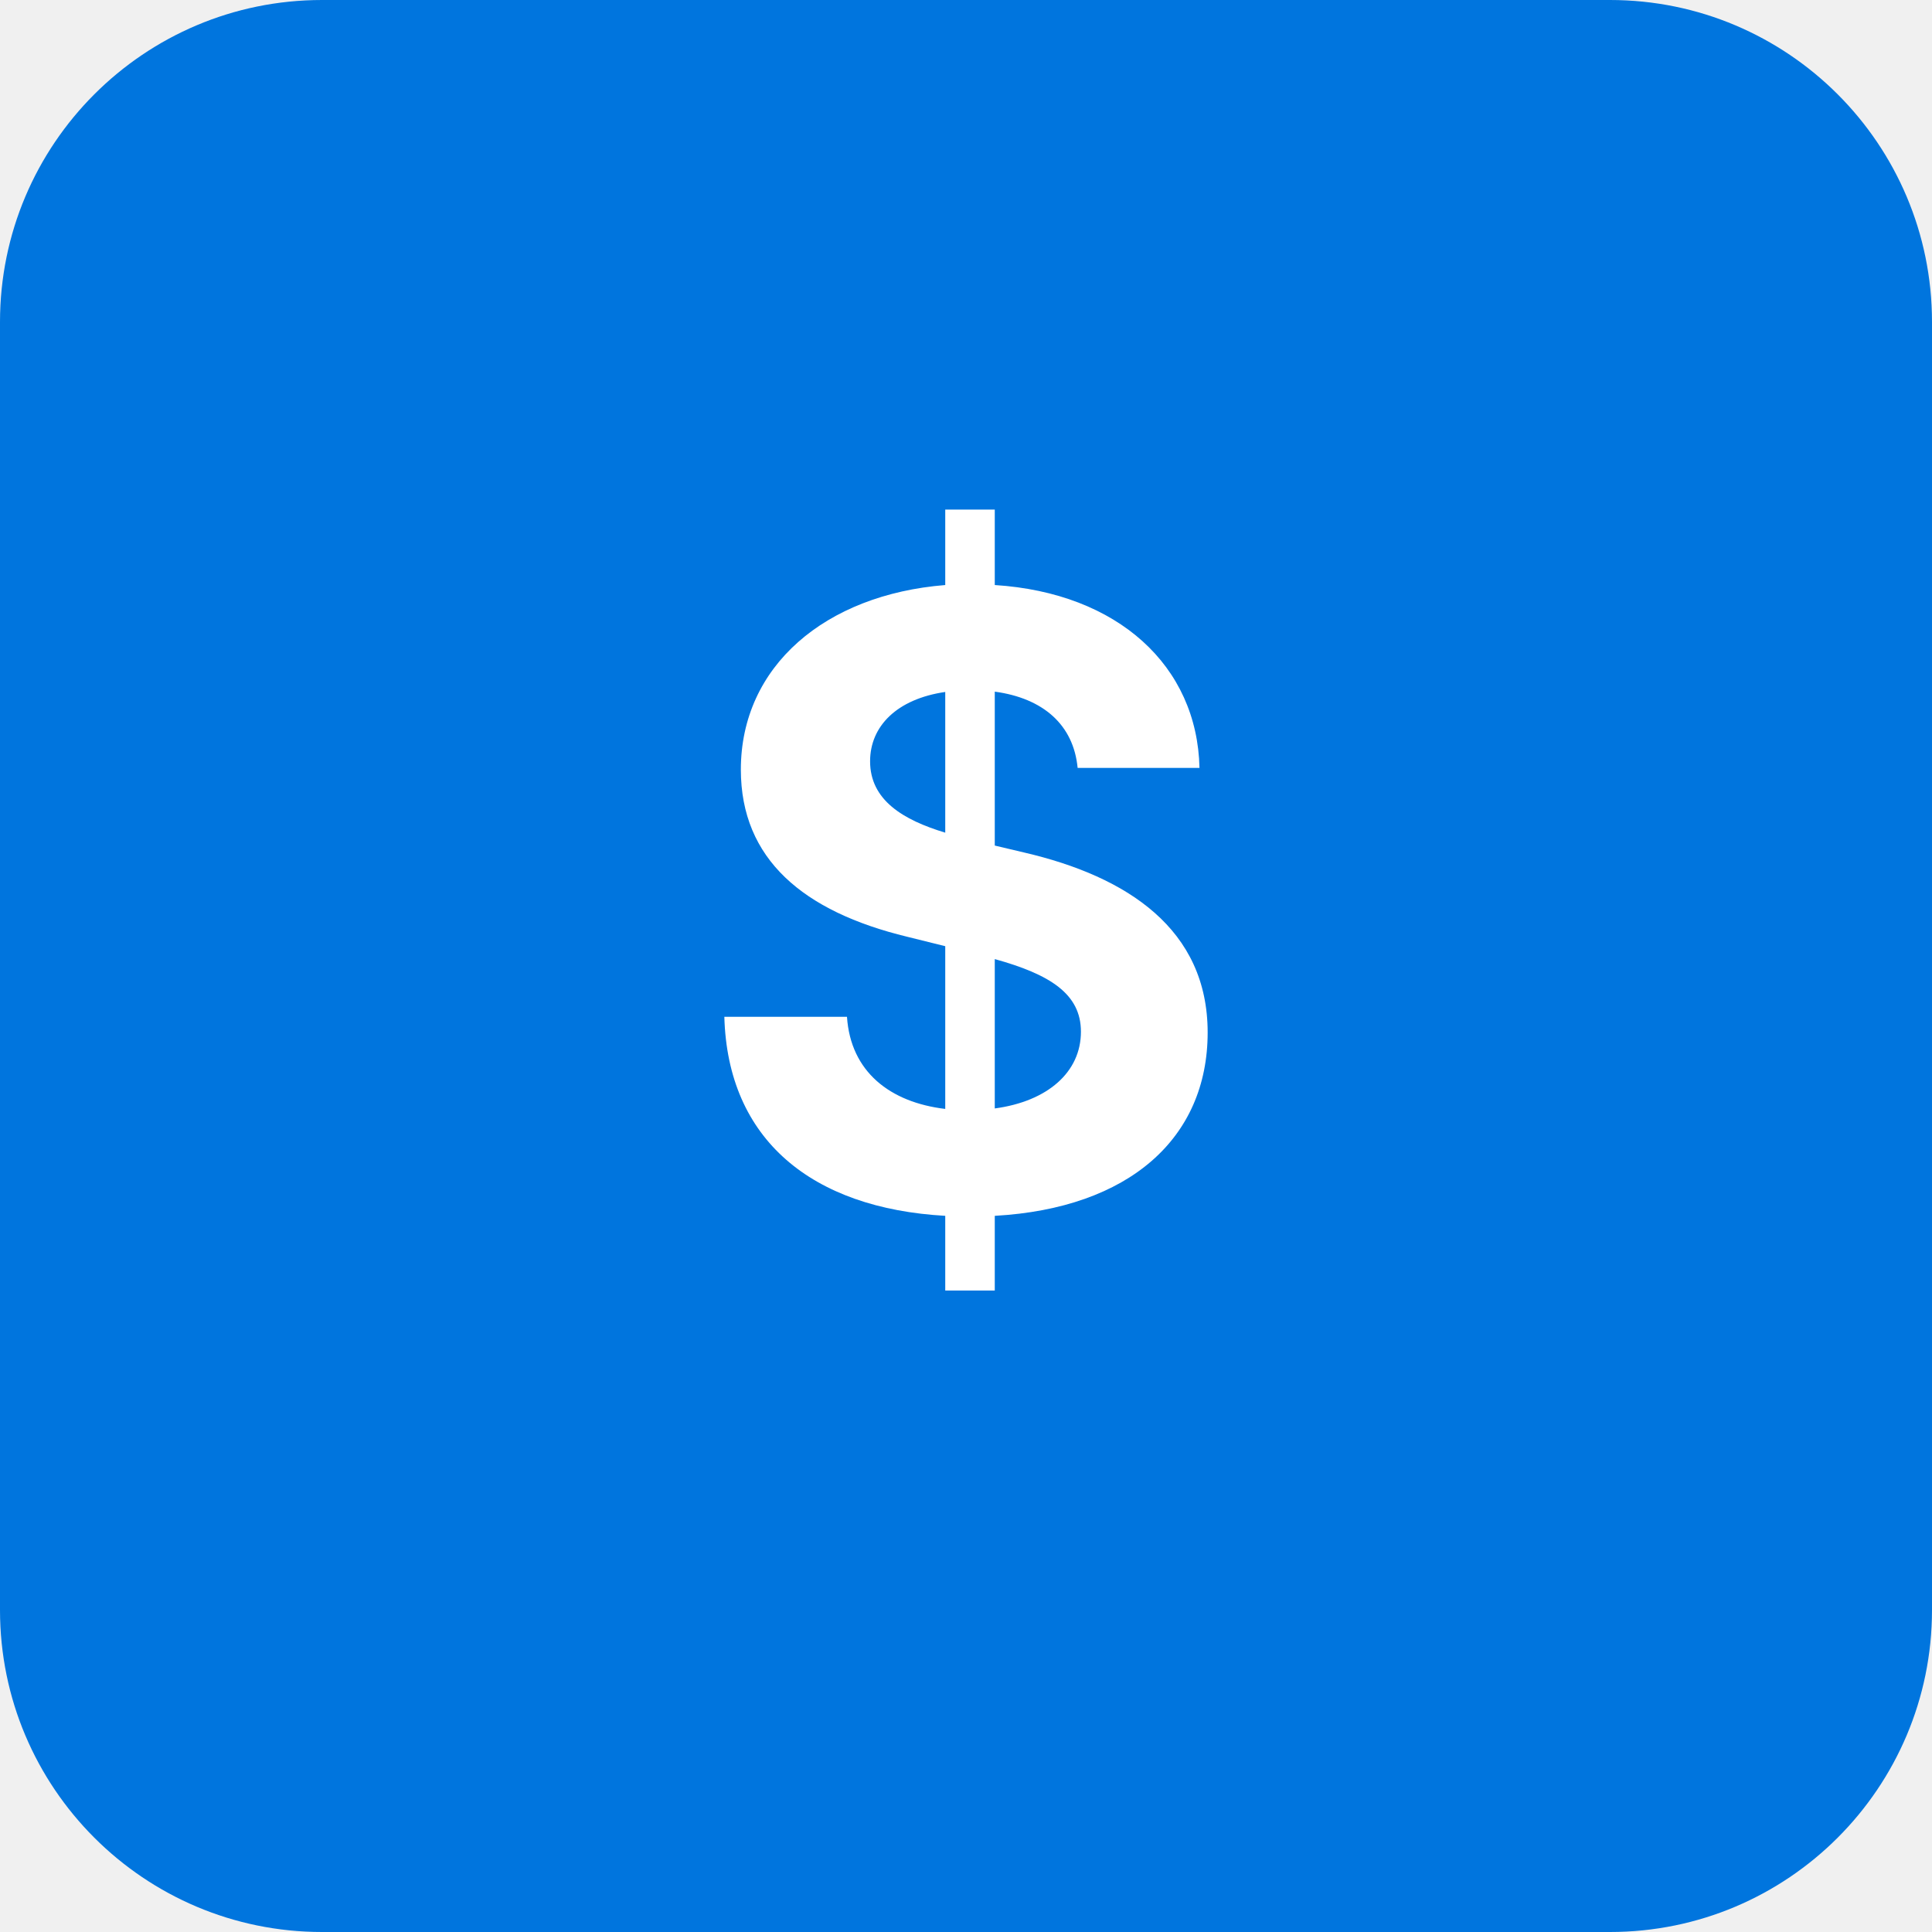
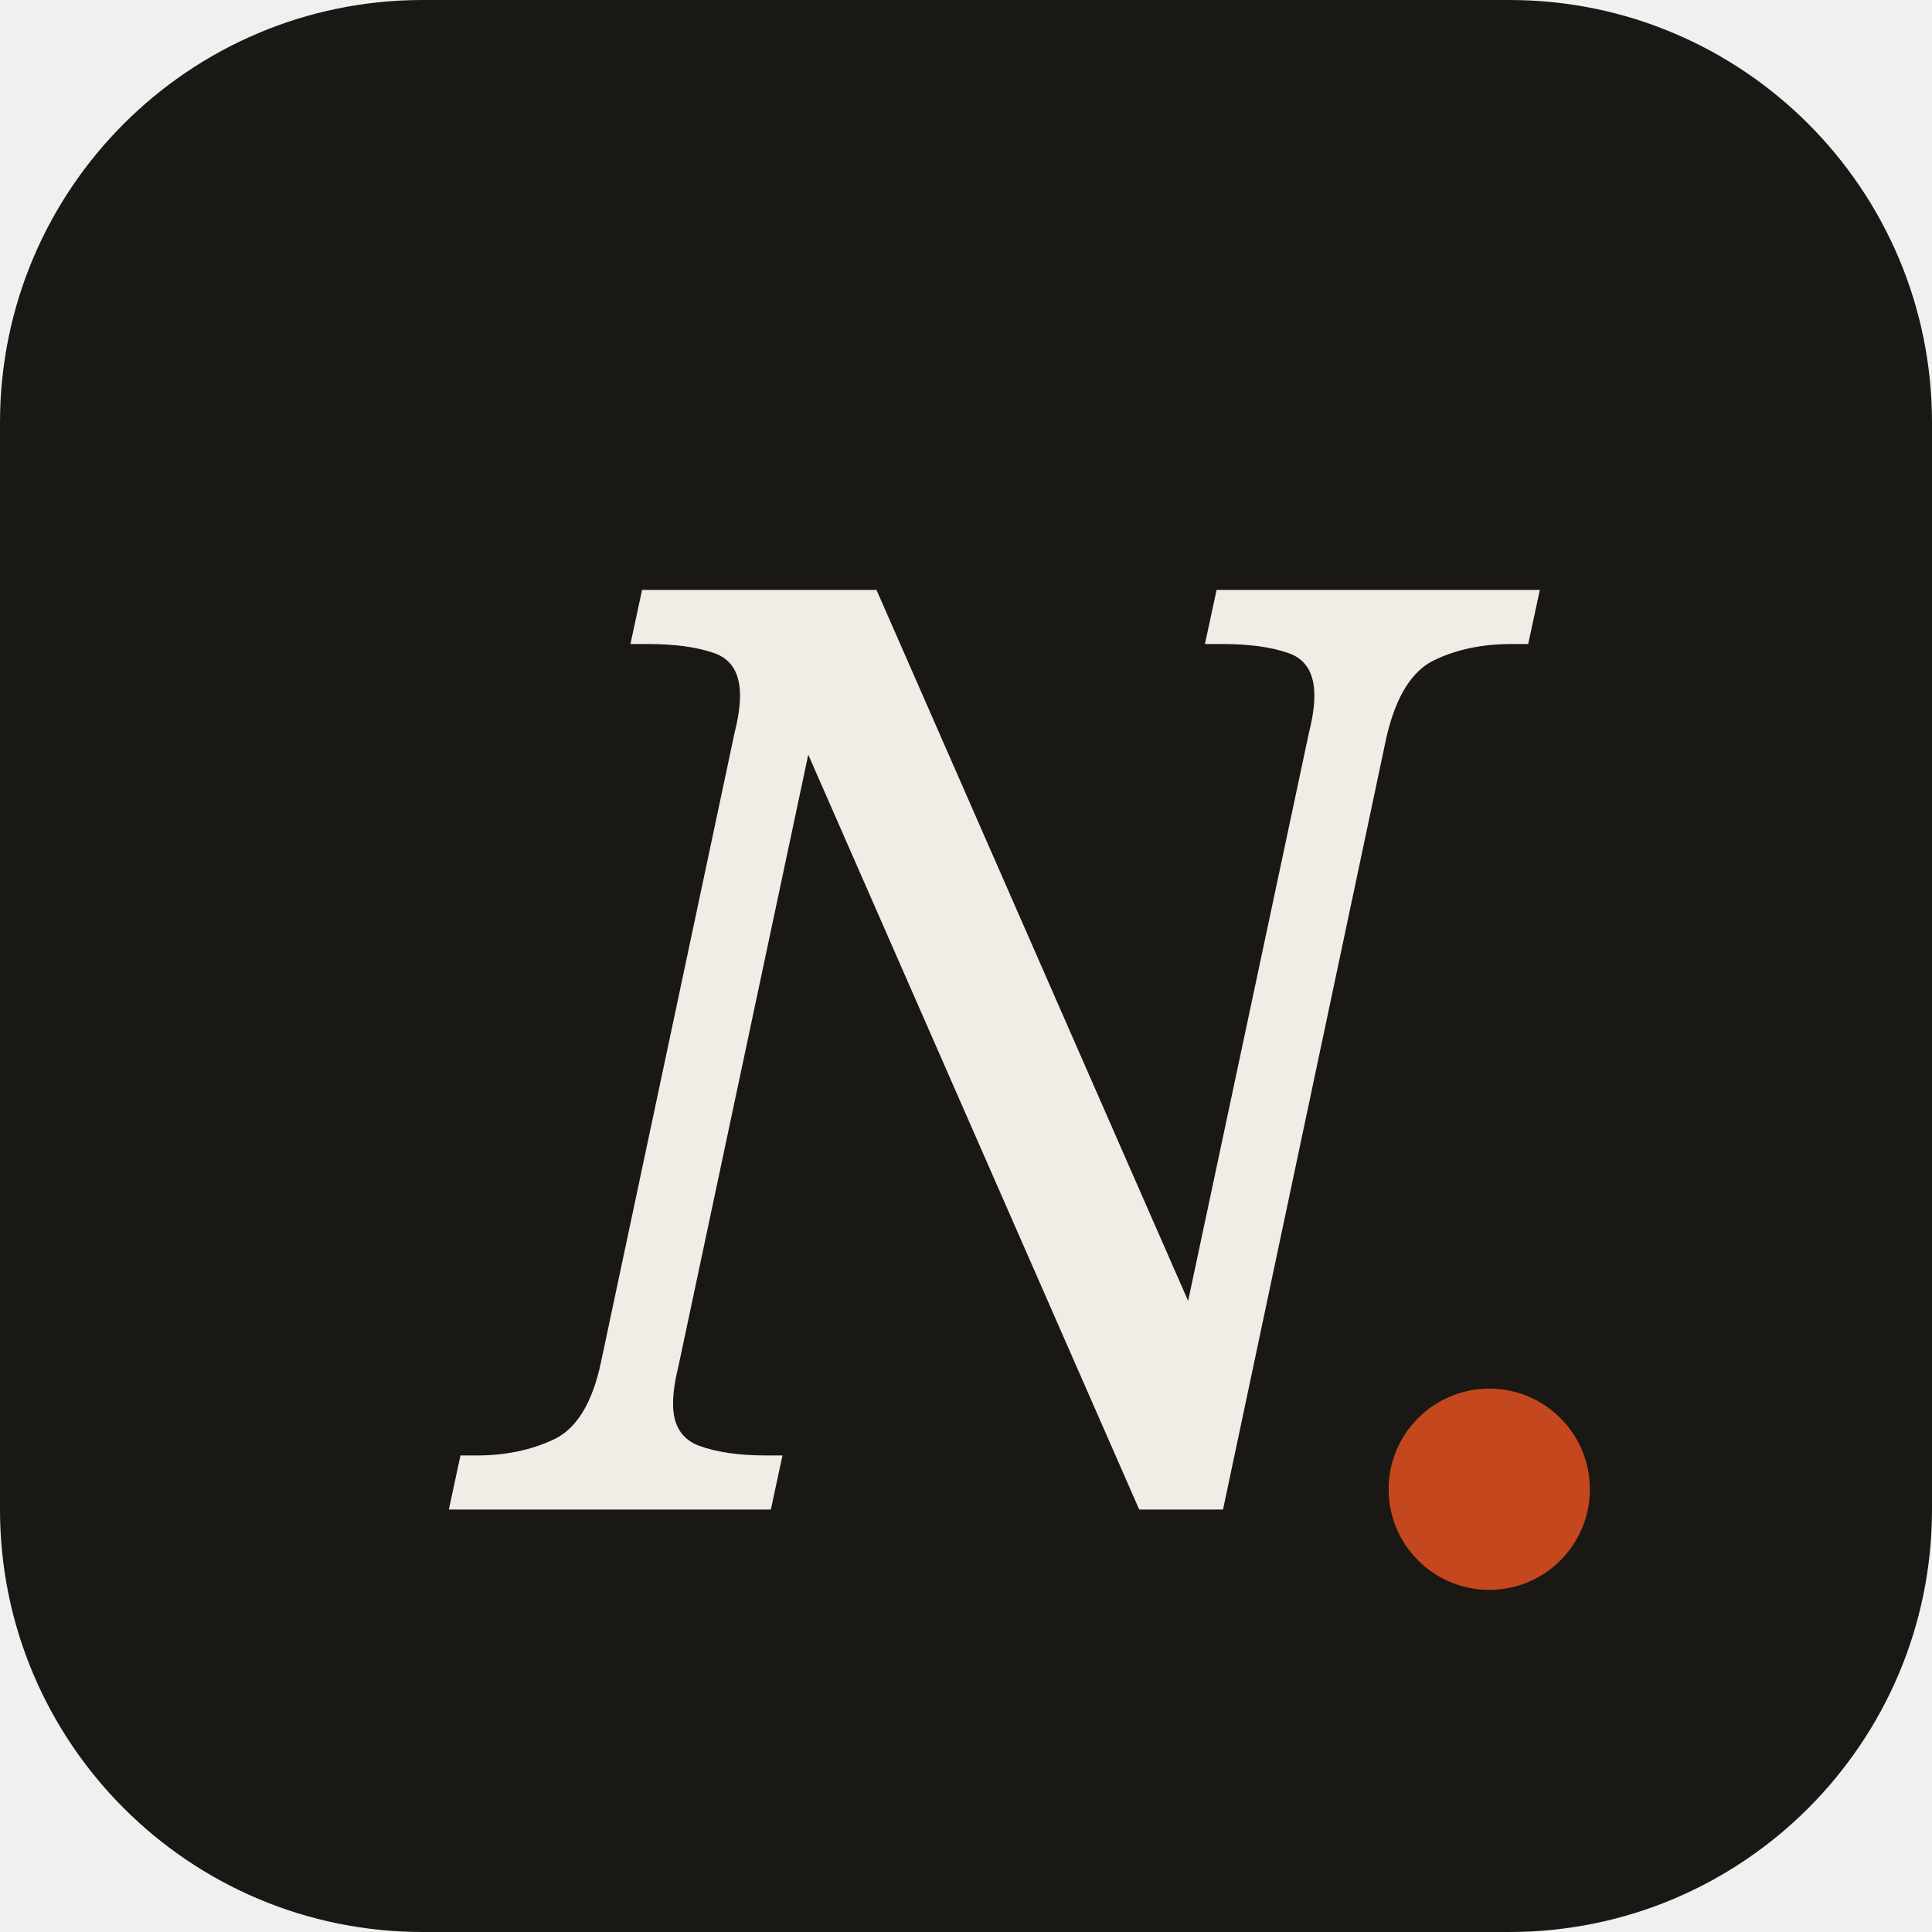
- <svg xmlns="http://www.w3.org/2000/svg" viewBox="0 0 192 192">
-   <rect width="192" height="192" rx="32" fill="#0075de" />
-   <text x="96" y="120" text-anchor="middle" font-family="Inter, sans-serif" font-weight="700" font-size="84" fill="#ffffff">$</text>
+ <svg xmlns="http://www.w3.org/2000/svg" viewBox="0 0 192 192" width="192" height="192">
+   <rect width="192" height="192" rx="42" fill="#1a1814" />
+   <text x="50%" y="55%" text-anchor="middle" dominant-baseline="middle" font-family="Fraunces, Georgia, serif" font-weight="500" font-size="128" font-style="italic" fill="#f1ede6" letter-spacing="-4">N</text>
+   <circle cx="148" cy="148" r="10" fill="#c5471e" />
</svg>
